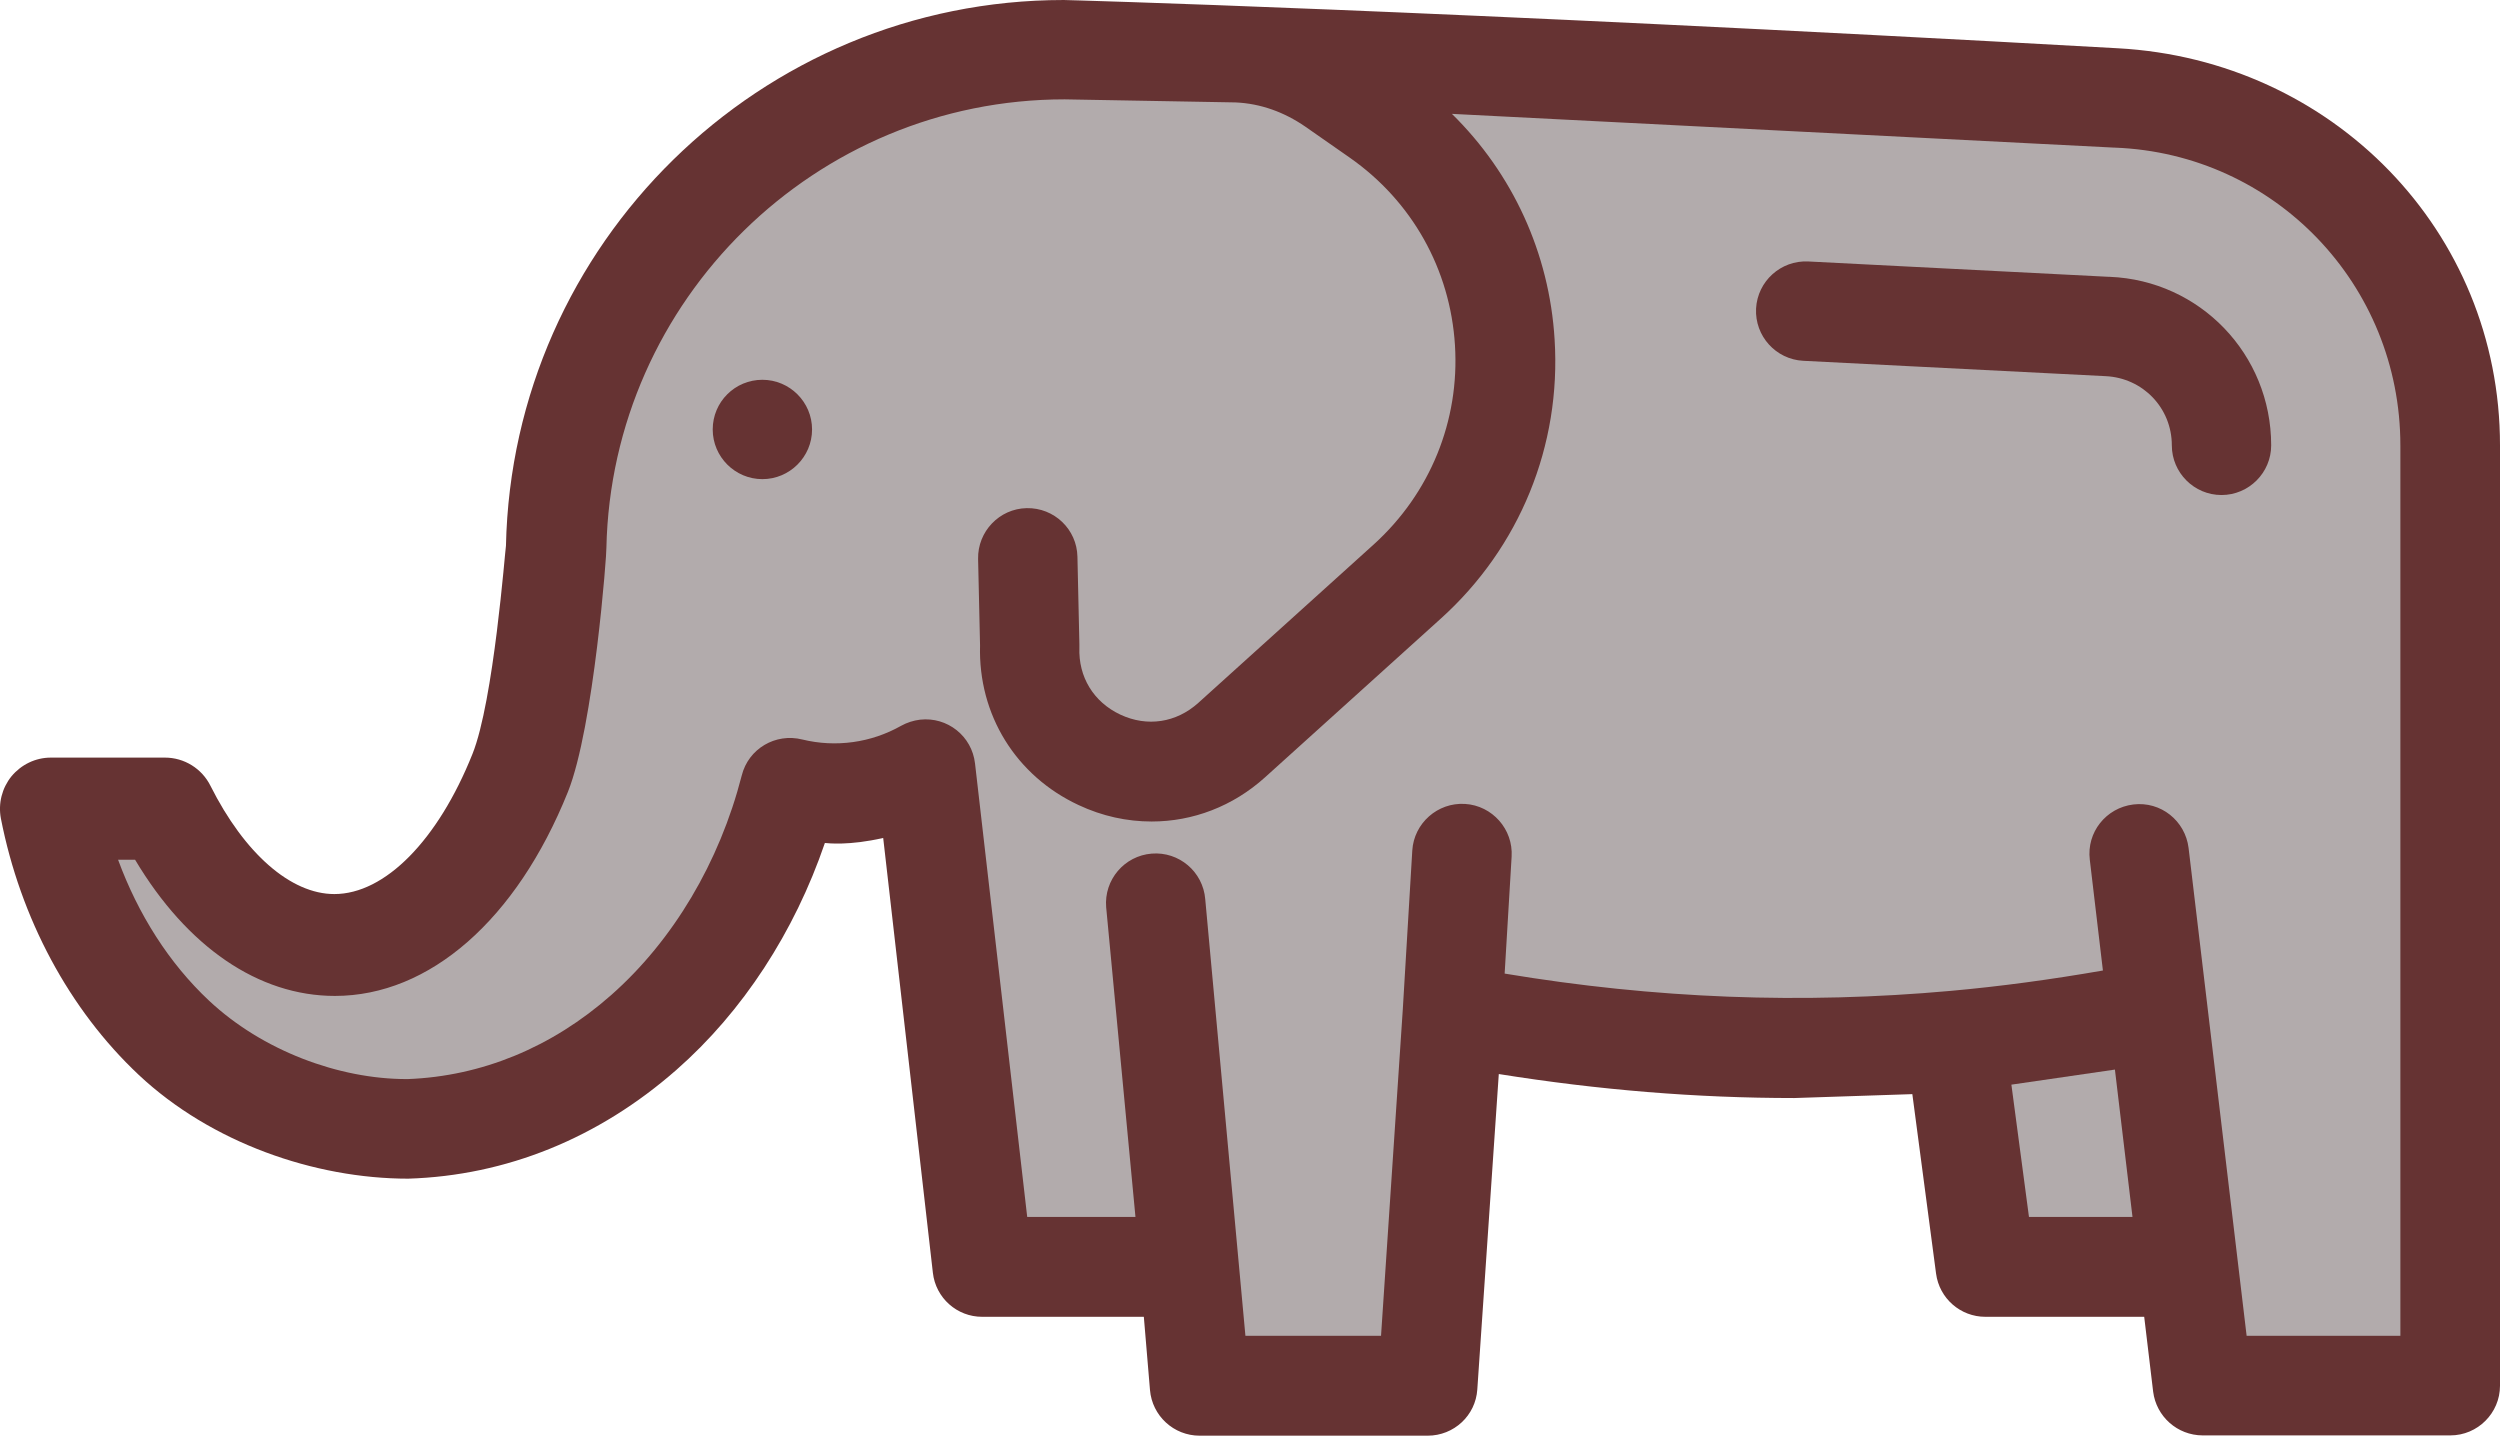
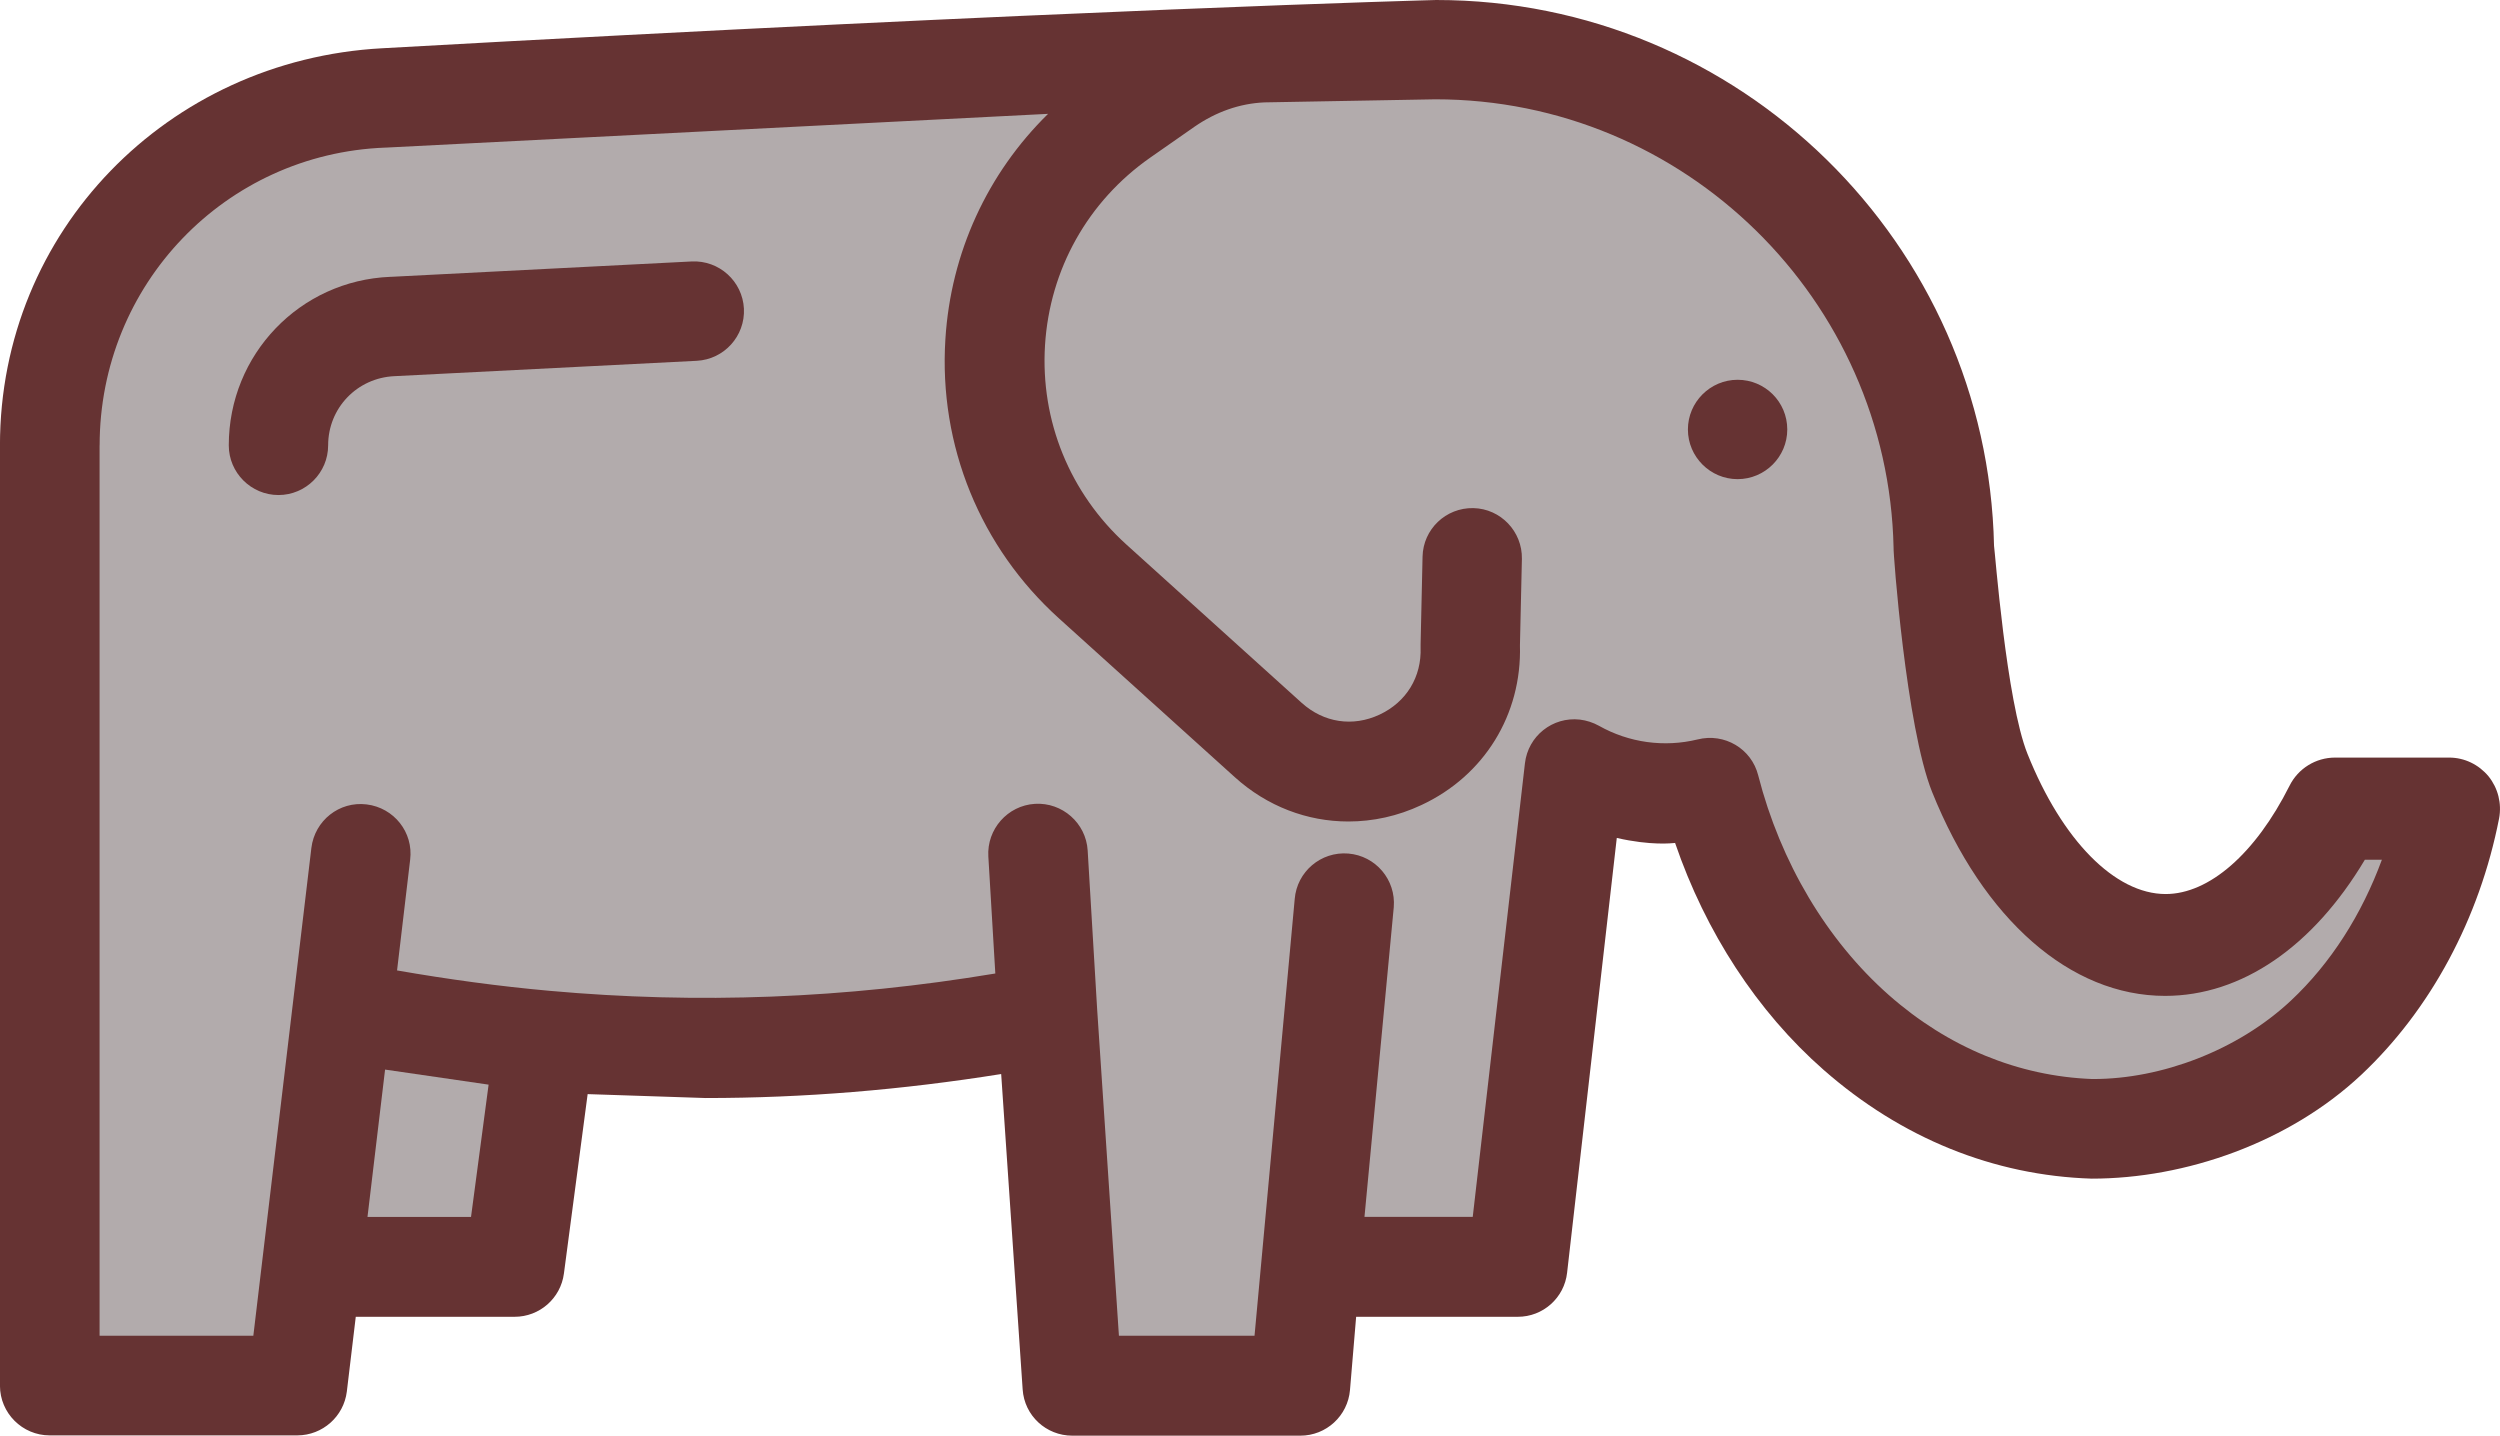
- <svg xmlns="http://www.w3.org/2000/svg" width="137.927" height="79.208" viewBox="0 0 176.547 101.386">
-   <path d="M176.547 31.45v66.408c0 1.931-1.576 3.508-3.508 3.508h-17.499a3.53 3.53 0 0 1-3.488-3.094l-.631-5.281H140.21a3.51 3.51 0 0 1-3.488-3.054l-1.675-12.671-8.336.276c-6.917 0-13.833-.571-20.868-1.695l-1.517 22.268c-.118 1.852-1.655 3.271-3.508 3.271h-16.1a3.52 3.52 0 0 1-3.508-3.232l-.434-5.163h-11.41a3.5 3.5 0 0 1-3.488-3.114l-3.508-30.702c-2.404.552-3.902.374-4.118.355-2.148 6.286-5.793 11.902-10.483 16.021-5.498 4.828-12.021 7.468-18.937 7.685-6.621 0-13.932-2.542-19.036-7.331C4.89 71.295 1.442 64.852.062 57.797a3.66 3.66 0 0 1 .749-2.976c.69-.828 1.695-1.32 2.779-1.32h8.06a3.59 3.59 0 0 1 3.212 1.99c2.404 4.788 5.675 7.646 8.749 7.646 3.567 0 7.311-3.784 9.754-9.892 1.498-3.724 2.306-14.425 2.365-14.7C36.183 17.203 53.682 0 75.122 0c0 0 25.539.67 74.448 3.409 15.134.828 26.977 12.907 26.977 28.041z" fill="#633" />
-   <path d="M169.512 31.45v62.881h-10.858l-4.099-34.446c-.236-1.931-1.971-3.311-3.902-3.074s-3.311 1.971-3.074 3.902l.926 7.823c-3.626.631-7.232 1.123-10.759 1.439-10.503.946-20.849.552-31.49-1.222l.493-8.257c.118-1.931-1.36-3.606-3.291-3.724s-3.606 1.36-3.724 3.291l-.67 11.213-1.537 23.056H87.95l-2.838-30.839a3.51 3.51 0 0 0-3.784-3.212 3.51 3.51 0 0 0-3.212 3.784l2.069 21.873H72.54l-3.685-32.022c-.217-1.931-1.951-3.311-3.882-3.094a3.7 3.7 0 0 0-1.34.434 9.56 9.56 0 0 1-6.976.966c-1.892-.473-3.803.65-4.276 2.542-1.576 6.148-4.848 11.646-9.222 15.508-4.197 3.705-9.163 5.734-14.365 5.931h-.079c-4.788 0-10.188-2.01-13.952-5.537-2.818-2.641-5.005-6.089-6.424-9.951h1.202c3.665 6.148 8.71 9.616 14.109 9.616 6.68 0 12.828-5.38 16.454-14.405 1.833-4.572 2.759-17.006 2.719-17.243.374-17.518 14.76-31.667 32.357-31.667l12.08.217c1.754.079 3.409.67 4.926 1.714l3.133 2.187c4.394 3.074 7.094 7.882 7.429 13.242.335 5.34-1.754 10.464-5.734 14.07L84.62 49.639c-1.557 1.399-3.606 1.714-5.498.828s-2.976-2.66-2.897-4.749v-.217l-.138-6.188c-.039-1.931-1.636-3.468-3.586-3.429-1.931.039-3.468 1.655-3.429 3.586l.138 6.109c-.138 4.887 2.522 9.203 6.956 11.272 1.675.788 3.429 1.163 5.163 1.163 2.897 0 5.734-1.064 8.02-3.133l12.395-11.193c5.577-5.025 8.513-12.218 8.04-19.725-.374-6.109-2.976-11.725-7.252-15.922l46.781 2.384h.039c11.291.434 20.159 9.676 20.159 21.026z" fill="#b2abac" />
-   <path d="M160.388 31.45c0 1.931-1.576 3.508-3.508 3.508s-3.508-1.576-3.508-3.508c0-2.641-2.049-4.769-4.69-4.887-.02 0-21.341-1.084-21.341-1.084a3.52 3.52 0 0 1-3.33-3.685 3.52 3.52 0 0 1 3.685-3.33l21.223 1.084h.059c6.385.256 11.41 5.478 11.41 11.902z" fill="#633" />
-   <path d="M149.353 75.532l1.241 10.405h-7.311l-1.241-9.341 7.311-1.064z" fill="#b2abac" />
-   <path d="M53.839 26.82c1.931 0 3.508 1.576 3.508 3.508s-1.576 3.508-3.508 3.508-3.508-1.576-3.508-3.508c0-1.951 1.576-3.508 3.508-3.508z" fill="#633" />
+ <svg xmlns="http://www.w3.org/2000/svg" version="1.1" width="137.928" height="79.208" viewBox="0,0,137.928,79.208">
+   <g transform="translate(-171.036,-140.396)">
+     <g data-paper-data="{&quot;isPaintingLayer&quot;:true}" fill-rule="nonzero" stroke="none" stroke-width="1" stroke-linecap="butt" stroke-linejoin="miter" stroke-miterlimit="10" stroke-dasharray="" stroke-dashoffset="0" style="mix-blend-mode: normal">
+       <path d="M192.112,143.059c38.21,-2.14 58.162,-2.663 58.162,-2.663c16.75,0 30.421,13.44 30.775,30.113c0.046,0.215 0.677,8.575 1.848,11.484c1.909,4.772 4.834,7.728 7.62,7.728c2.402,0 4.957,-2.233 6.835,-5.973c0.474,-0.952 1.446,-1.554 2.509,-1.555h6.297c0.847,0 1.632,0.384 2.171,1.031c0.526,0.652 0.74,1.502 0.585,2.325c-1.078,5.512 -3.772,10.545 -7.605,14.147c-3.987,3.741 -9.699,5.727 -14.872,5.727c-5.403,-0.17 -10.499,-2.232 -14.794,-6.004c-3.664,-3.218 -6.512,-7.605 -8.19,-12.516c-0.169,0.015 -1.339,0.154 -3.217,-0.277l-2.741,23.986c-0.154,1.388 -1.329,2.437 -2.725,2.433h-8.914l-0.339,4.034c-0.117,1.427 -1.309,2.525 -2.741,2.525h-12.578c-1.448,0 -2.648,-1.109 -2.741,-2.555l-1.185,-17.397c-5.496,0.878 -10.899,1.324 -16.303,1.324l-6.512,-0.216l-1.309,9.899c-0.179,1.367 -1.346,2.389 -2.725,2.386h-8.759l-0.493,4.126c-0.171,1.376 -1.338,2.411 -2.725,2.417h-13.671c-1.509,0 -2.741,-1.232 -2.741,-2.741v-51.881c0,-11.823 9.252,-21.26 21.076,-21.907z" data-paper-data="{&quot;index&quot;:null}" fill="#663333" />
+       <path d="M176.533,164.967c0,-8.867 6.928,-16.088 15.749,-16.427h0.03l36.548,-1.863c-3.341,3.279 -5.373,7.666 -5.666,12.439c-0.37,5.865 1.924,11.484 6.281,15.41l9.684,8.745c1.786,1.616 4.002,2.448 6.266,2.448c1.355,0 2.725,-0.293 4.034,-0.909c3.464,-1.616 5.542,-4.988 5.434,-8.806l0.108,-4.773c0.03,-1.509 -1.17,-2.771 -2.679,-2.802c-1.523,-0.03 -2.771,1.17 -2.802,2.679l-0.108,4.834v0.17c0.062,1.632 -0.785,3.018 -2.263,3.71c-1.478,0.692 -3.079,0.446 -4.295,-0.647l-9.683,-8.745c-3.109,-2.817 -4.741,-6.82 -4.48,-10.992c0.262,-4.188 2.371,-7.944 5.804,-10.345l2.448,-1.709c1.185,-0.816 2.478,-1.277 3.848,-1.339l9.437,-0.17c13.748,0 24.987,11.054 25.279,24.74c-0.031,0.185 0.692,9.899 2.124,13.471c2.833,7.051 7.636,11.254 12.855,11.254c4.218,0 8.159,-2.709 11.023,-7.513h0.939c-1.109,3.017 -2.817,5.711 -5.019,7.774c-2.941,2.755 -7.159,4.326 -10.9,4.326h-0.062c-4.064,-0.154 -7.944,-1.739 -11.223,-4.634c-3.417,-3.017 -5.973,-7.313 -7.205,-12.116c-0.37,-1.478 -1.863,-2.355 -3.341,-1.986c-1.847,0.451 -3.796,0.181 -5.45,-0.755c-0.324,-0.179 -0.679,-0.294 -1.047,-0.339c-1.509,-0.17 -2.863,0.909 -3.033,2.417l-2.879,25.017h-5.973l1.616,-17.088c0.123,-1.509 -1,-2.833 -2.509,-2.956c-1.509,-0.123 -2.833,1 -2.956,2.509l-2.217,24.093h-7.482l-1.201,-18.013l-0.523,-8.76c-0.092,-1.509 -1.401,-2.663 -2.909,-2.571c-1.509,0.092 -2.663,1.401 -2.571,2.909l0.385,6.451c-8.313,1.386 -16.396,1.694 -24.602,0.955c-2.755,-0.247 -5.573,-0.631 -8.405,-1.124l0.723,-6.112c0.185,-1.509 -0.893,-2.863 -2.402,-3.048c-1.509,-0.185 -2.864,0.893 -3.048,2.402l-3.202,26.911h-8.483v-49.126z" data-paper-data="{&quot;index&quot;:null}" fill="#b2abac" />
+       <path d="M192.574,155.668h0.046l16.58,-0.847c1.512,-0.073 2.799,1.09 2.879,2.602c0.073,1.512 -1.09,2.799 -2.602,2.879c0,0 -16.657,0.847 -16.673,0.847c-2.063,0.092 -3.664,1.755 -3.664,3.818c0,1.509 -1.231,2.741 -2.741,2.741c-1.509,0 -2.741,-1.232 -2.741,-2.741c0,-5.019 3.926,-9.098 8.914,-9.298z" data-paper-data="{&quot;index&quot;:null}" fill="#663333" />
+       <path d="M197.993,200.237l-0.97,7.298h-5.712l0.97,-8.129z" data-paper-data="{&quot;index&quot;:null}" fill="#b2abac" />
+       <path d="M269.642,164.09c0,1.509 -1.231,2.741 -2.741,2.741c-1.509,0 -2.741,-1.231 -2.741,-2.741c0,-1.509 1.232,-2.741 2.741,-2.741c1.509,0 2.741,1.216 2.741,2.741z" data-paper-data="{&quot;index&quot;:null}" fill="#663333" />
+     </g>
+   </g>
</svg>
